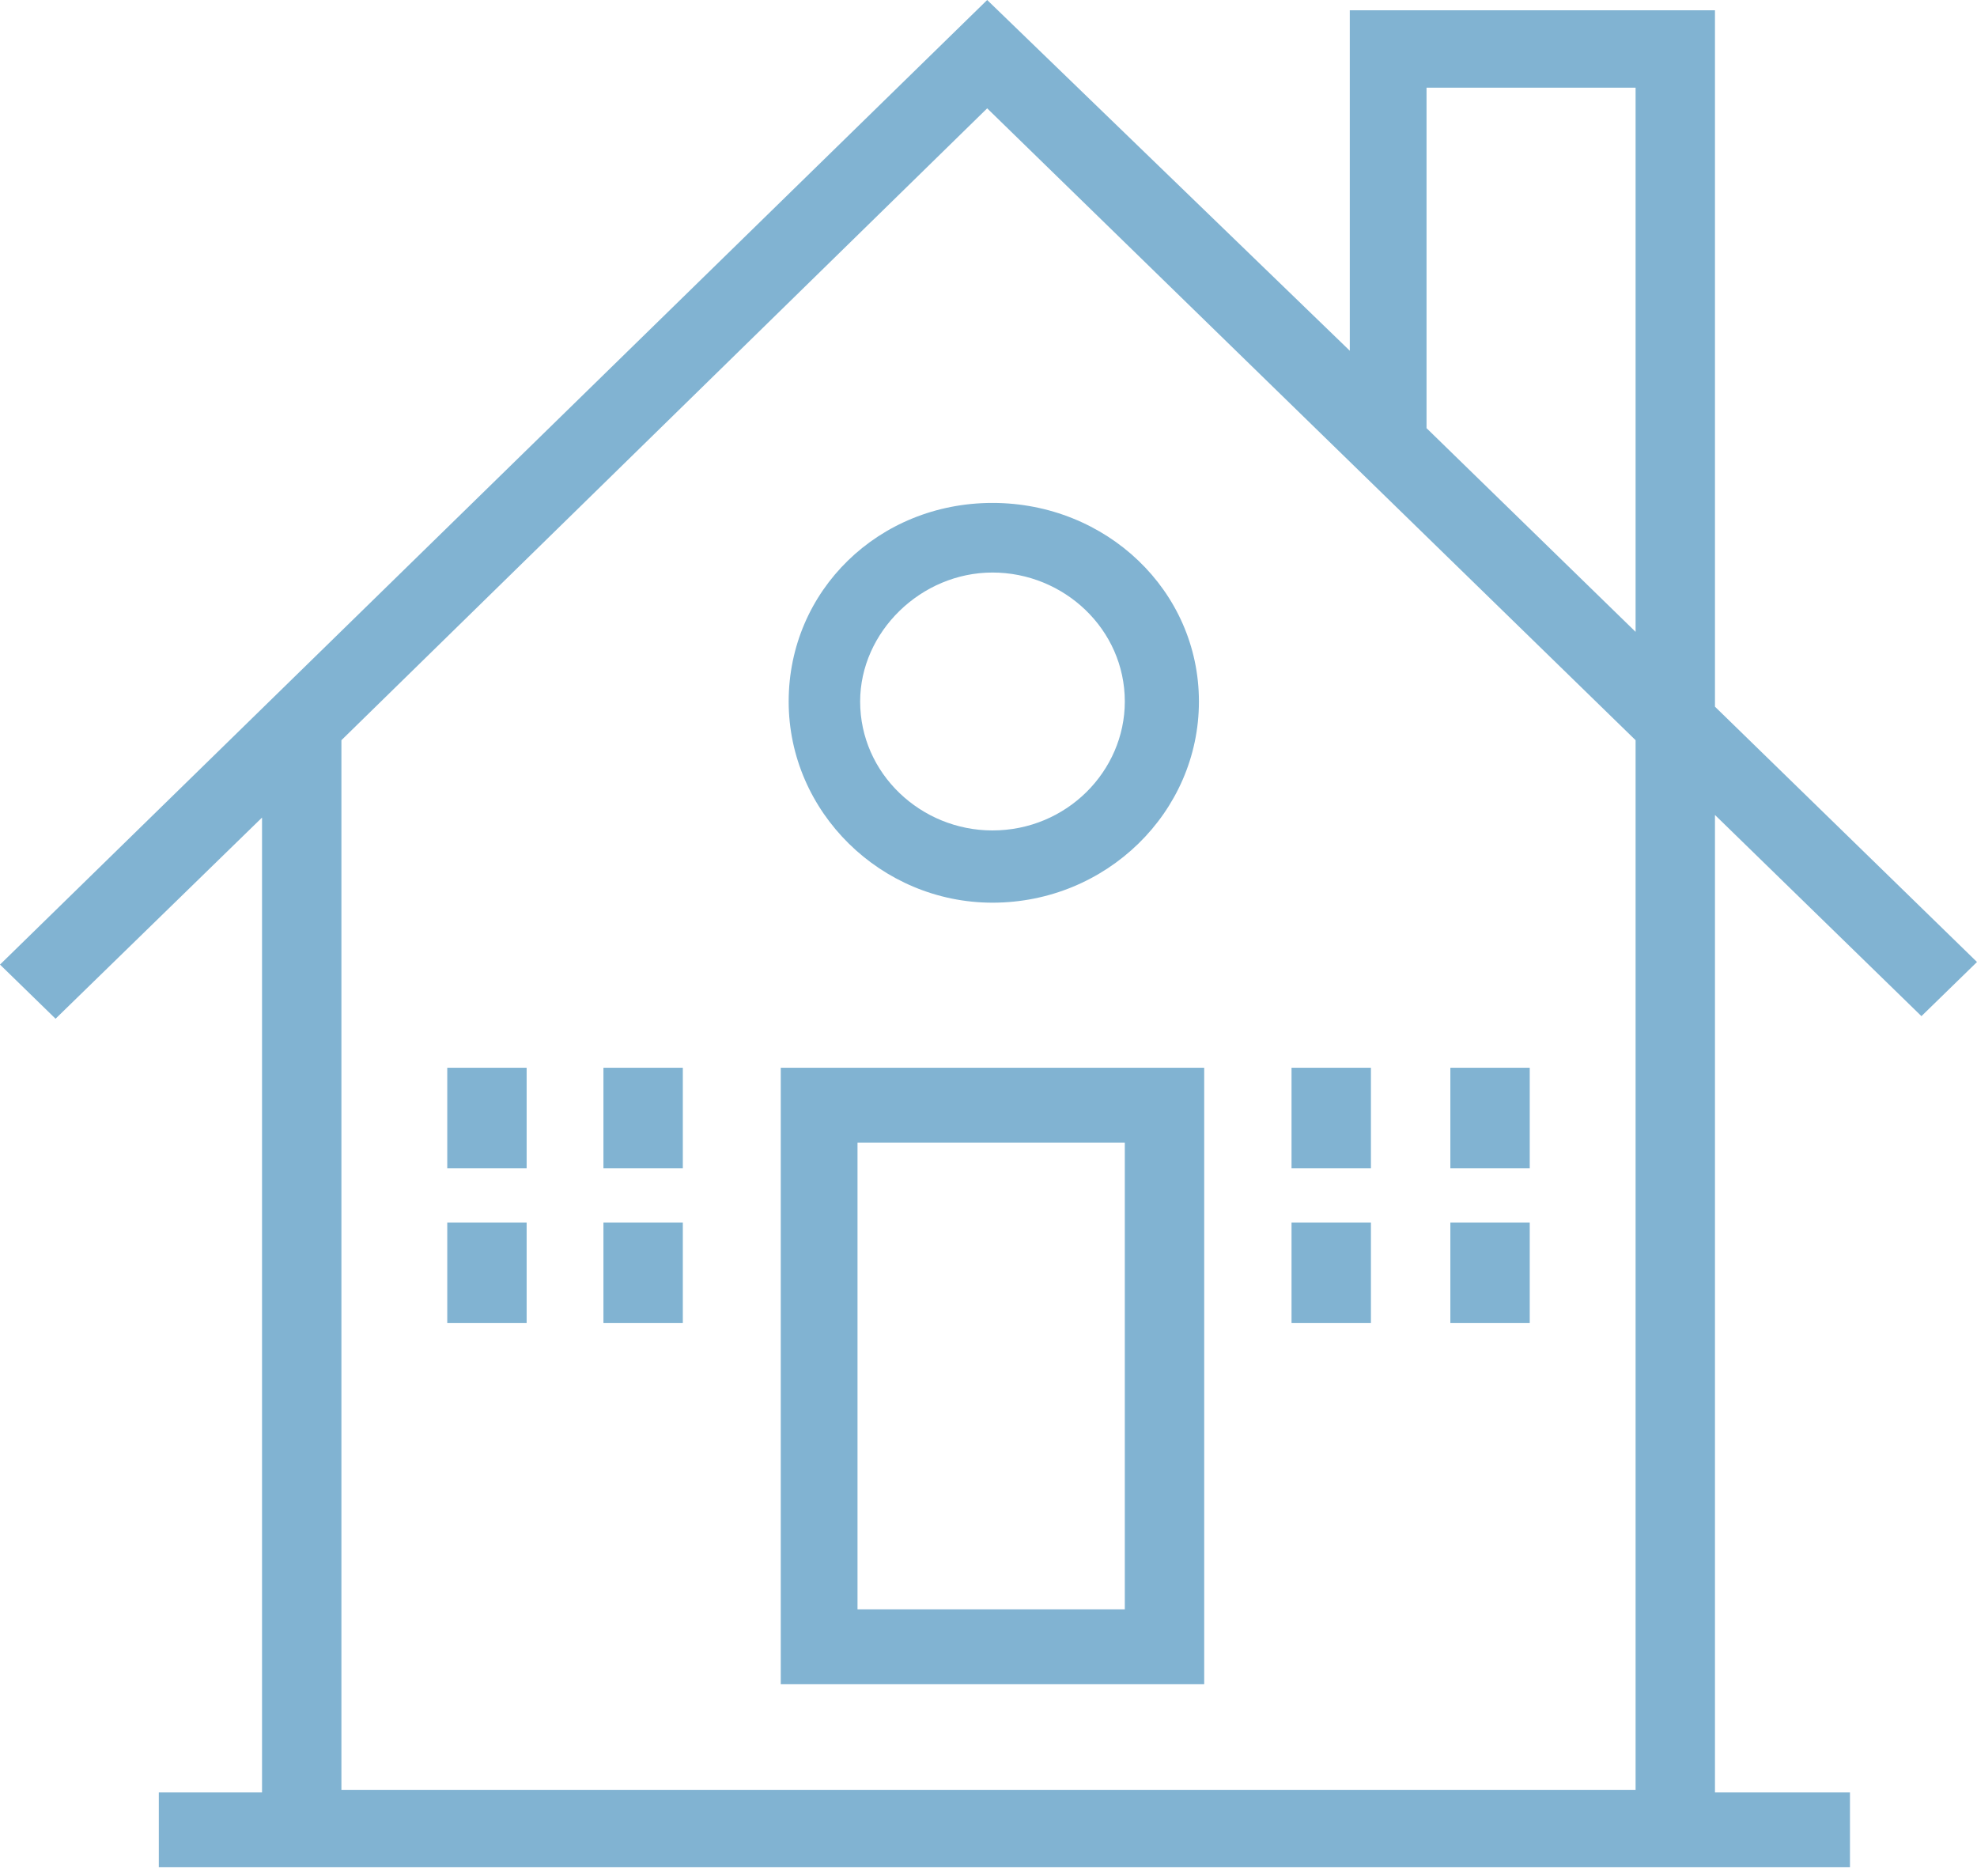
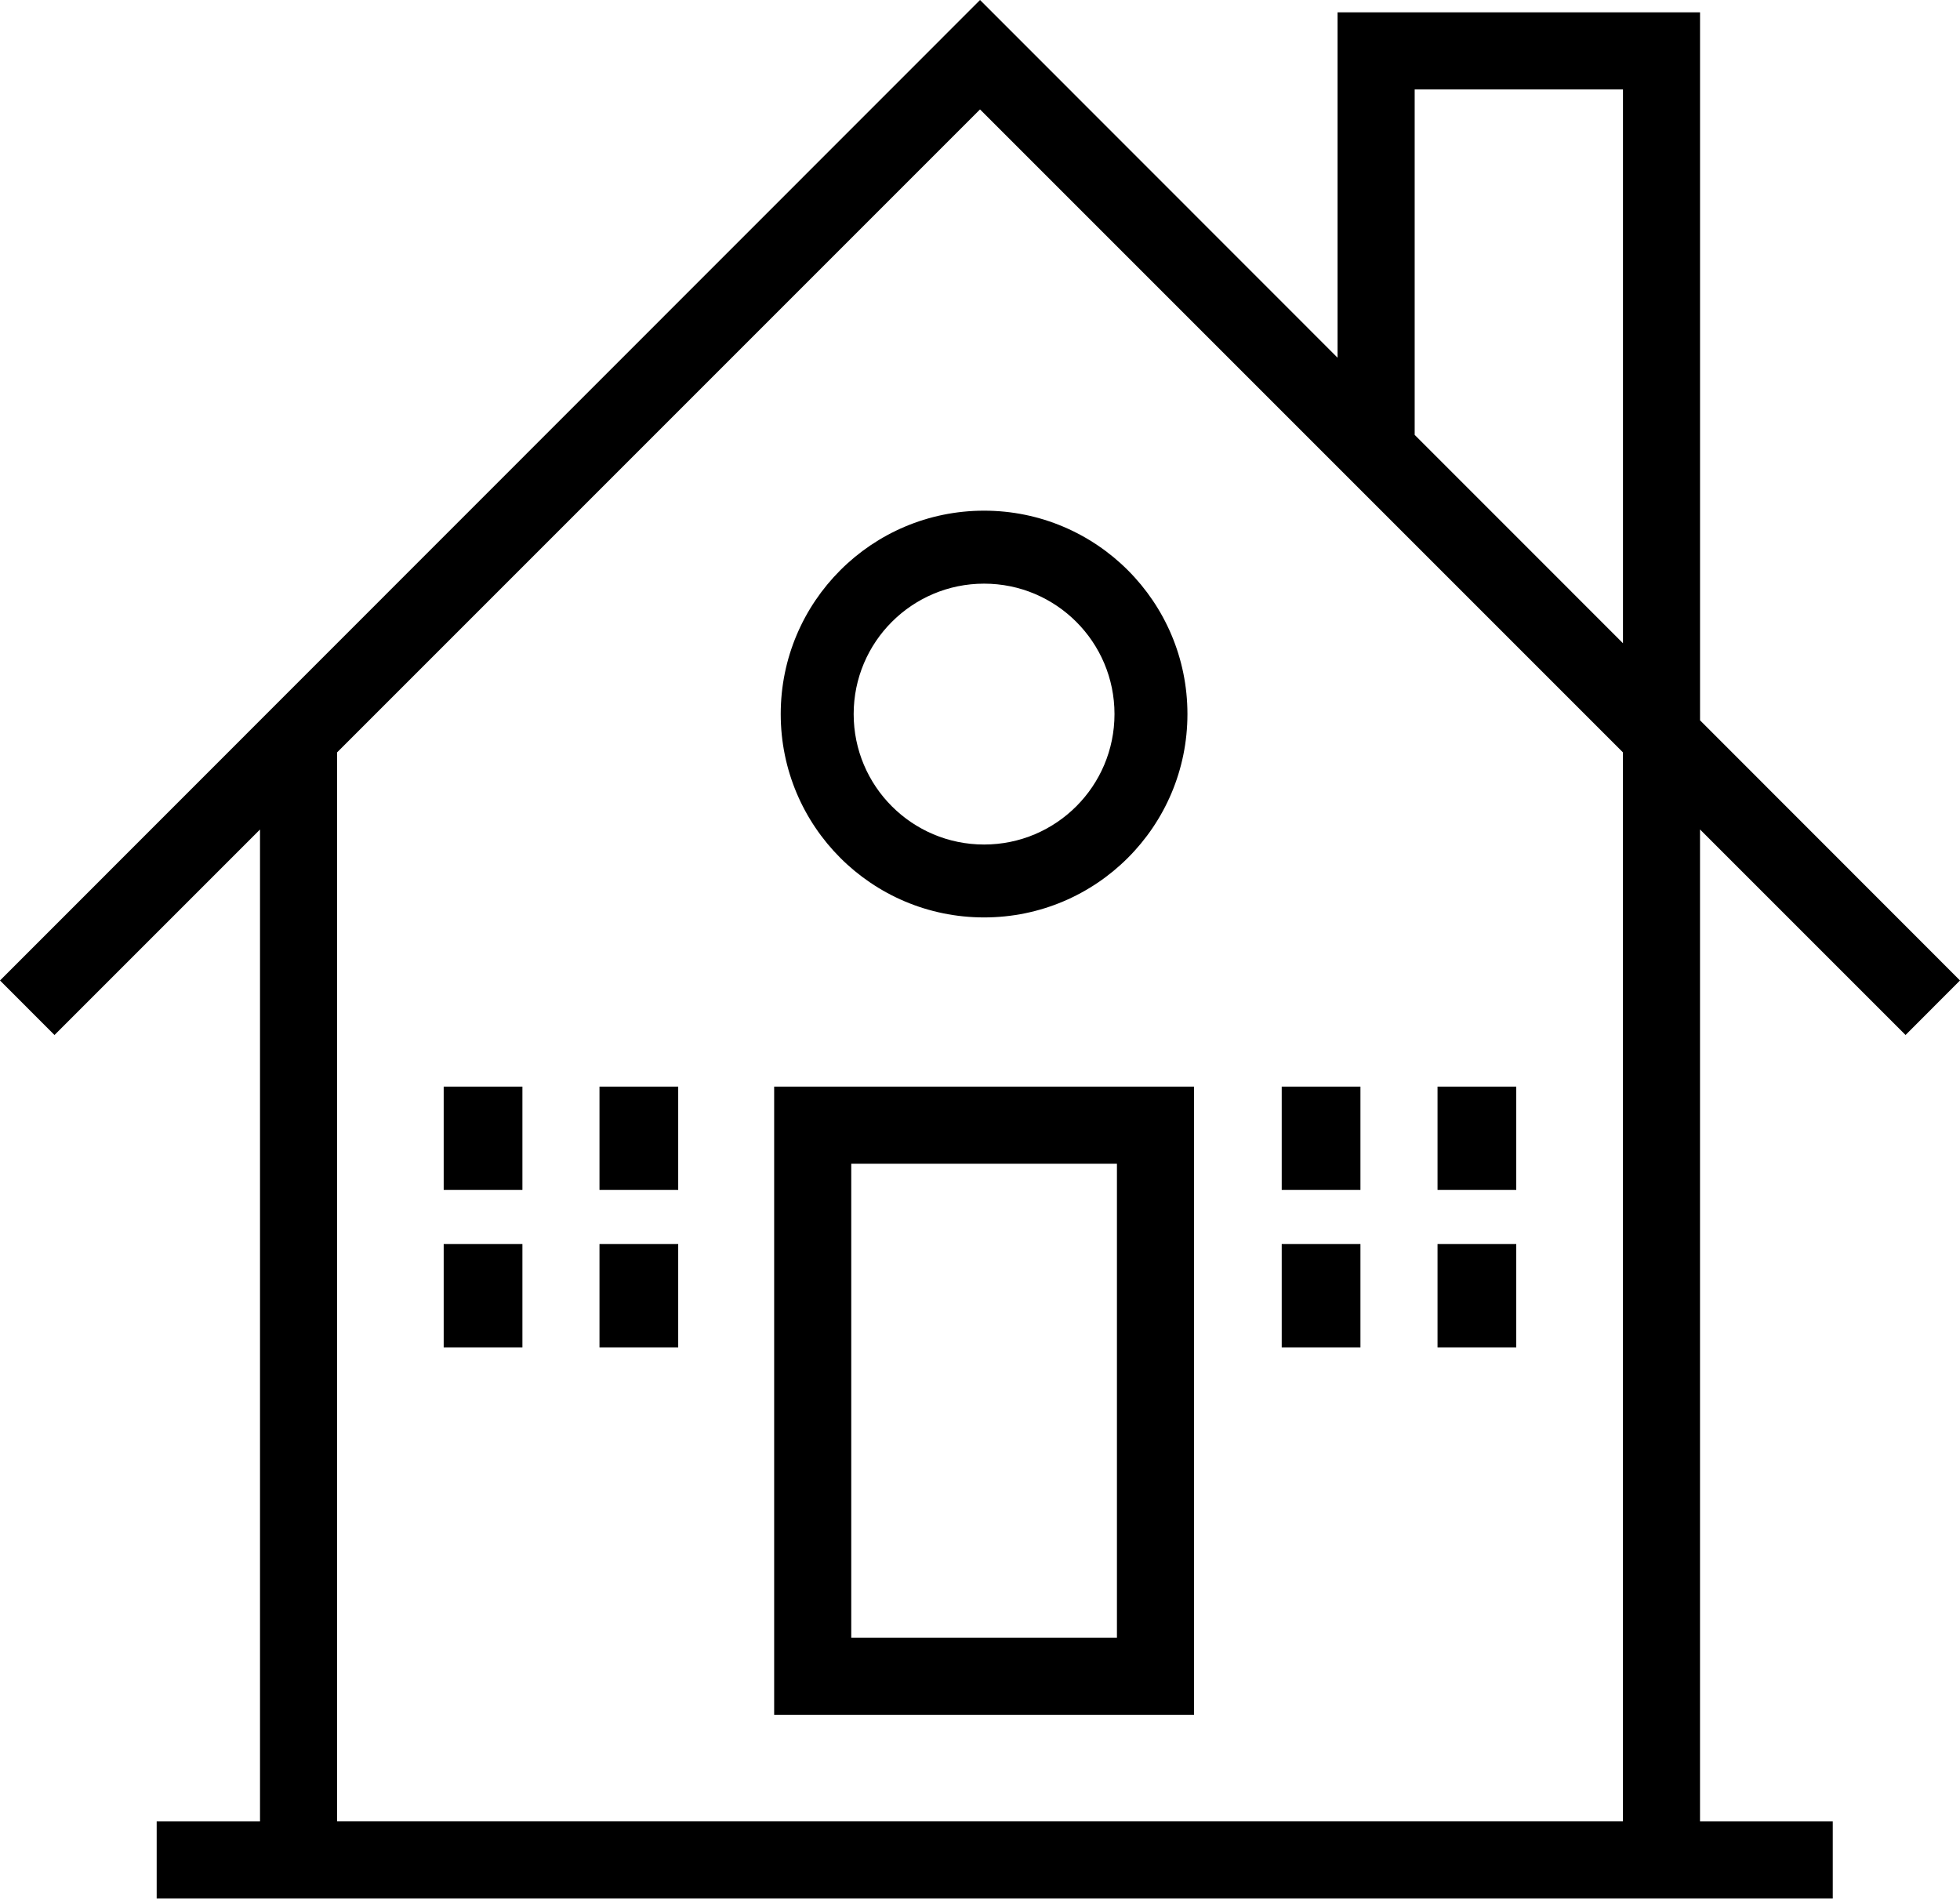
- <svg xmlns="http://www.w3.org/2000/svg" width="39" height="37" viewBox="0 0 39 37" fill="none">
-   <path d="M15.402 33.219H23.755V21.061H15.402V33.219ZM22.241 31.744H16.916V22.537H22.189V31.744H22.241Z" fill="#81B3D2" />
-   <path d="M37.904 20.043L39 18.975L33.831 13.939V0.203H26.627V6.918L19.474 0L0 19.026L1.096 20.094L5.169 16.126V35.355H3.133V36.831H36.494V35.355H33.831V16.075L37.904 20.043ZM28.141 1.73H32.265V12.463L28.141 8.445V1.73ZM32.317 35.304H6.735V14.6L19.474 2.137L32.265 14.6V35.304H32.317Z" fill="#81B3D2" />
-   <path d="M15.558 13.837C15.558 16.024 17.386 17.805 19.578 17.805C21.823 17.805 23.651 16.024 23.651 13.837C23.651 11.649 21.823 9.92 19.578 9.92C17.333 9.92 15.558 11.649 15.558 13.837ZM19.578 11.293C20.988 11.293 22.189 12.412 22.189 13.837C22.189 15.21 21.04 16.38 19.578 16.38C18.169 16.38 16.968 15.261 16.968 13.837C16.968 12.463 18.169 11.293 19.578 11.293Z" fill="#81B3D2" />
-   <path d="M10.389 21.061H8.823V23.045H10.389V21.061Z" fill="#81B3D2" />
-   <path d="M13.47 21.061H11.904V23.045H13.47V21.061Z" fill="#81B3D2" />
-   <path d="M10.389 24.113H8.823V26.097H10.389V24.113Z" fill="#81B3D2" />
-   <path d="M13.47 24.113H11.904V26.097H13.47V24.113Z" fill="#81B3D2" />
-   <path d="M27.044 21.061H25.478V23.045H27.044V21.061Z" fill="#81B3D2" />
-   <path d="M30.177 21.061H28.611V23.045H30.177V21.061Z" fill="#81B3D2" />
-   <path d="M27.044 24.113H25.478V26.097H27.044V24.113Z" fill="#81B3D2" />
-   <path d="M30.177 24.113H28.611V26.097H30.177V24.113Z" fill="#81B3D2" />
+ <svg xmlns="http://www.w3.org/2000/svg" version="1.1" id="Layer_1" x="0px" y="0px" width="74.695px" height="72.346px" viewBox="0 0 74.695 72.346" enable-background="new 0 0 74.695 72.346" xml:space="preserve">
+   <g>
+     <path d="M29.503,65.345h16V41.407h-16V65.345z M42.566,62.407H32.441V44.345h10.125V62.407z" />
+     <path d="M72.62,39.44l2.075-2.078l-9.907-9.913V0.47H50.974v13.161L37.349,0L0,37.363l2.077,2.078l7.832-7.832v37.799H5.971v2.938 h63.875v-2.938h-5.059v-37.8L72.62,39.44z M53.913,3.408h7.938v21.104l-7.938-7.94V3.408z M61.85,69.407H12.846V28.671 L37.348,4.169L61.85,28.671V69.407z" />
+     <path d="M29.753,27.21c0,4.28,3.47,7.75,7.75,7.75s7.75-3.47,7.75-7.75c0-4.279-3.47-7.75-7.75-7.75S29.753,22.93,29.753,27.21z M37.503,22.241c2.745,0,4.97,2.225,4.97,4.97s-2.225,4.971-4.97,4.971s-4.97-2.226-4.97-4.971S34.759,22.241,37.503,22.241z" />
+     <rect x="16.909" y="41.407" width="3" height="3.938" />
+     <rect x="22.846" y="41.407" width="3" height="3.938" />
+     <rect x="16.909" y="47.407" width="3" height="3.938" />
+     <rect x="22.846" y="47.407" width="3" height="3.938" />
+     <rect x="48.846" y="41.407" width="3" height="3.938" />
+     <rect x="54.784" y="41.407" width="3" height="3.938" />
+     <rect x="48.846" y="47.407" width="3" height="3.938" />
+     <rect x="54.784" y="47.407" width="3" height="3.938" />
+   </g>
</svg>
